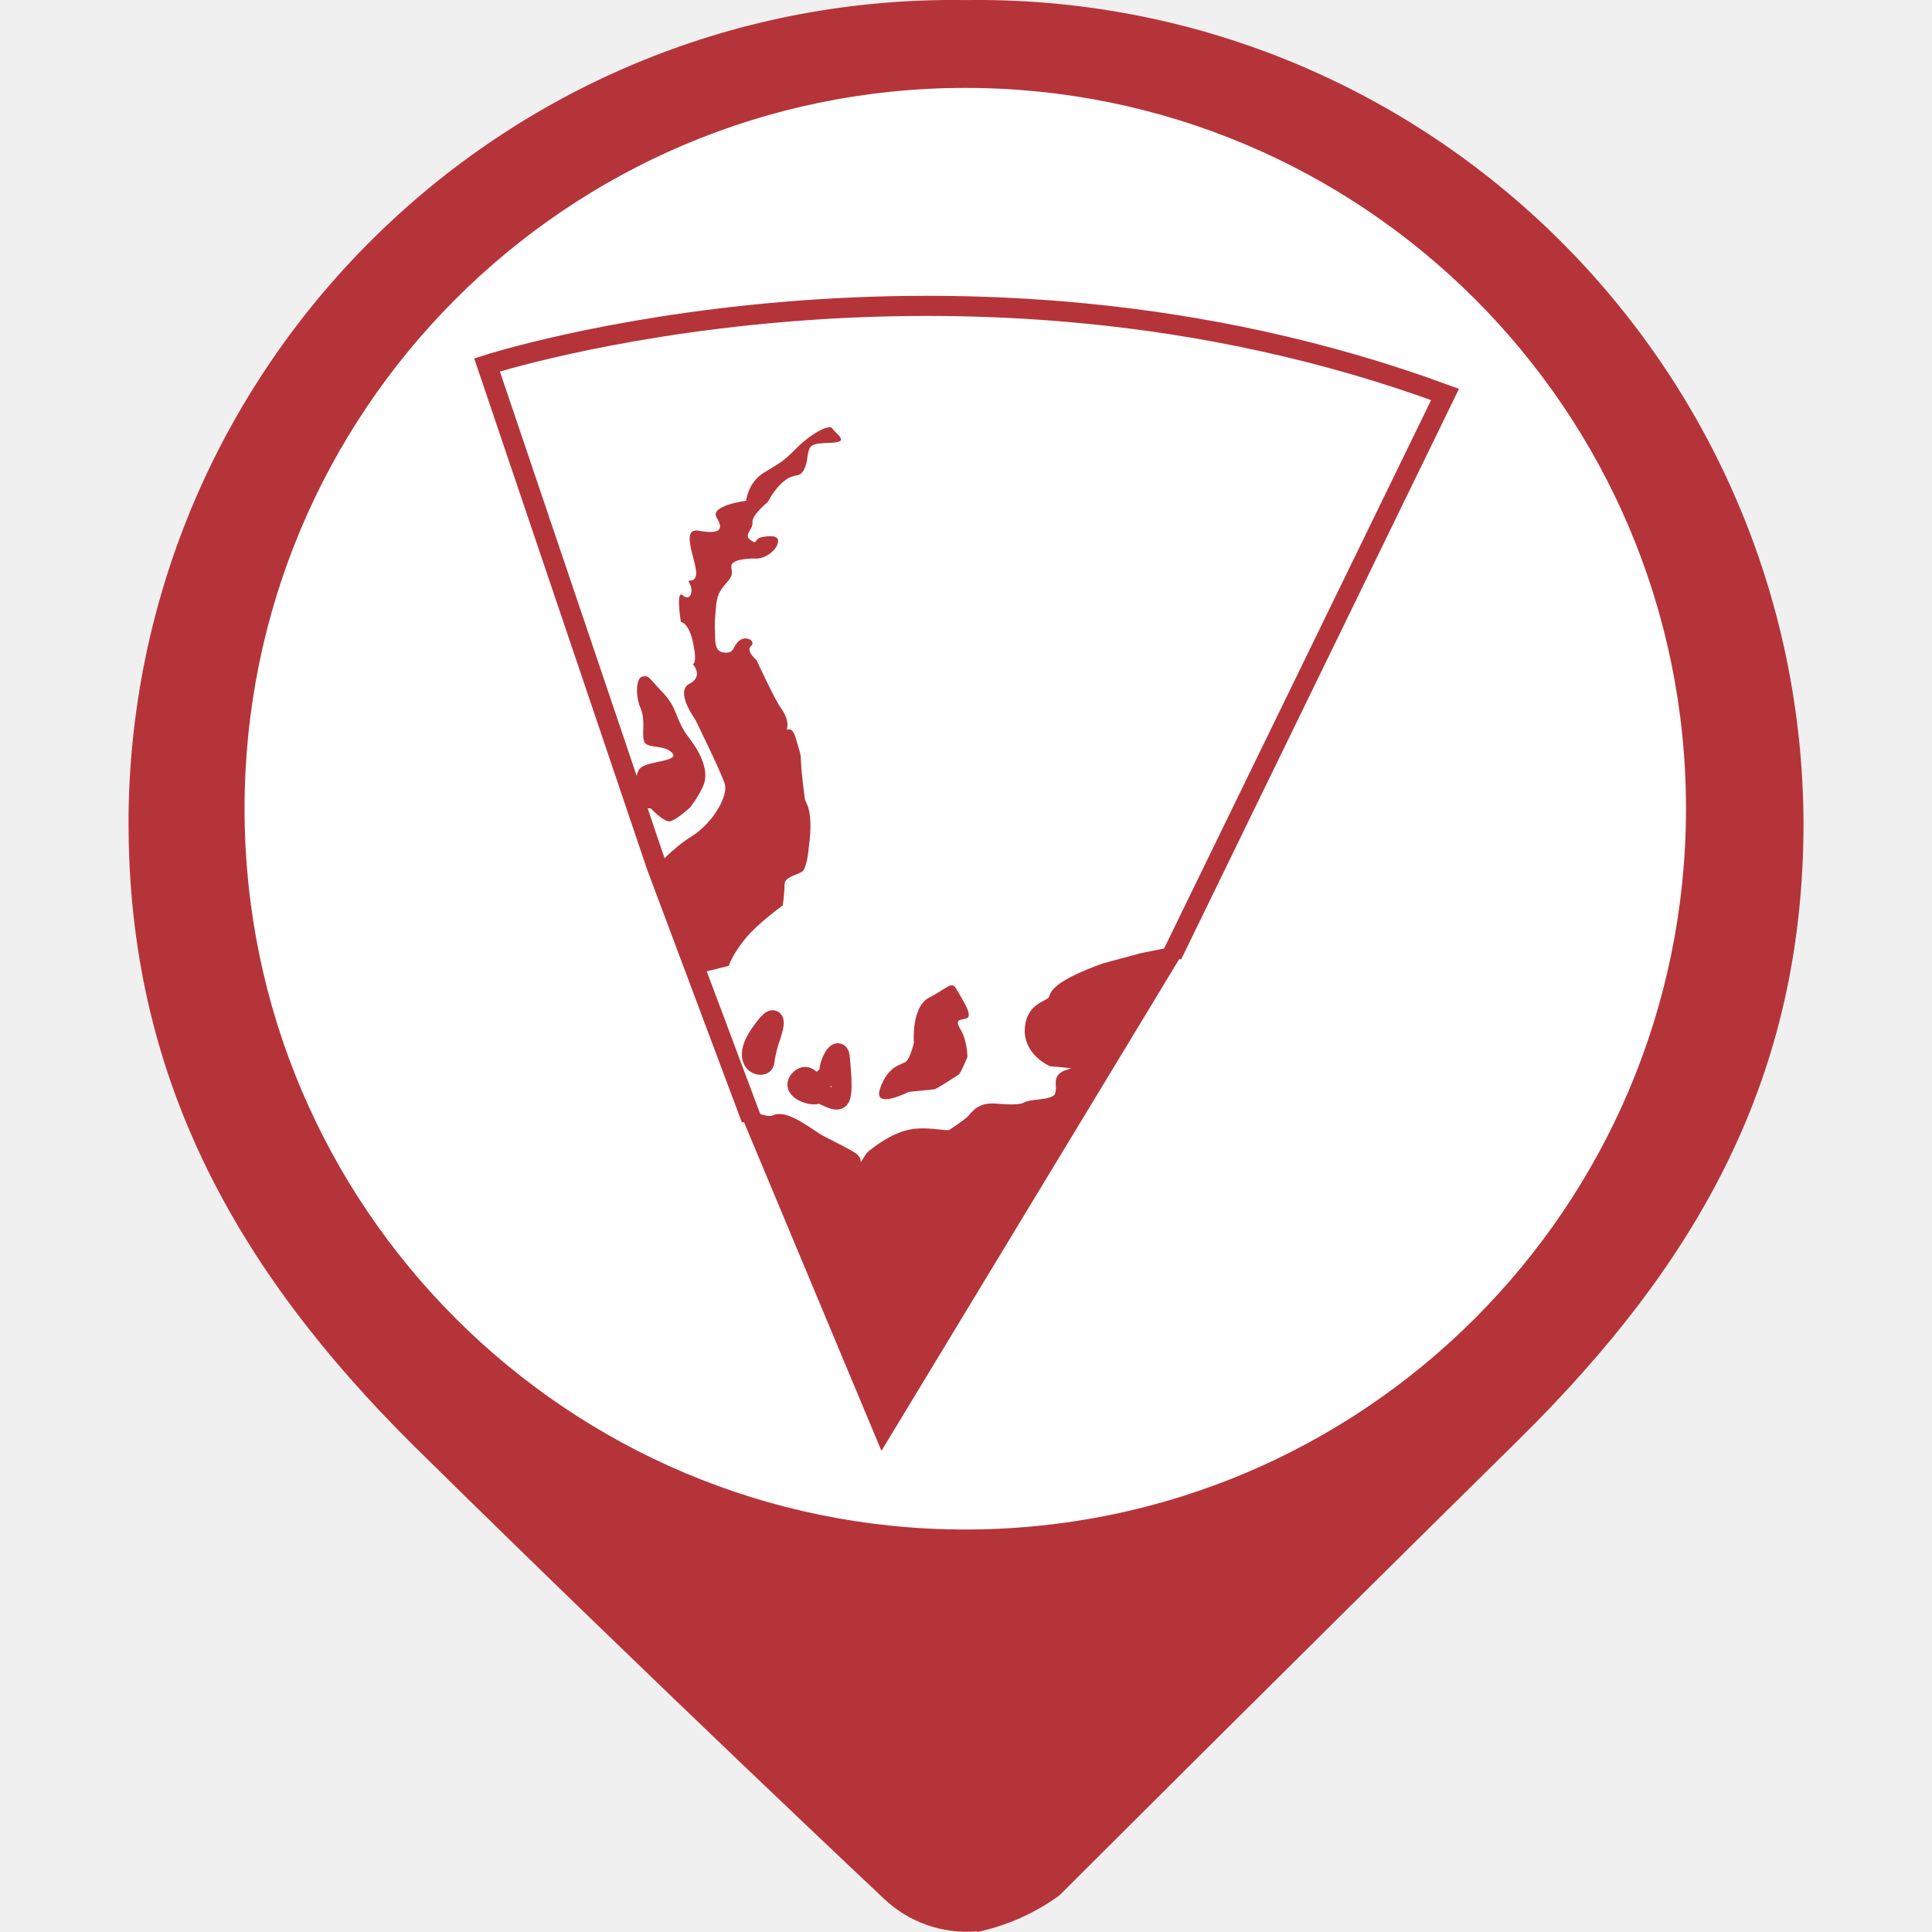
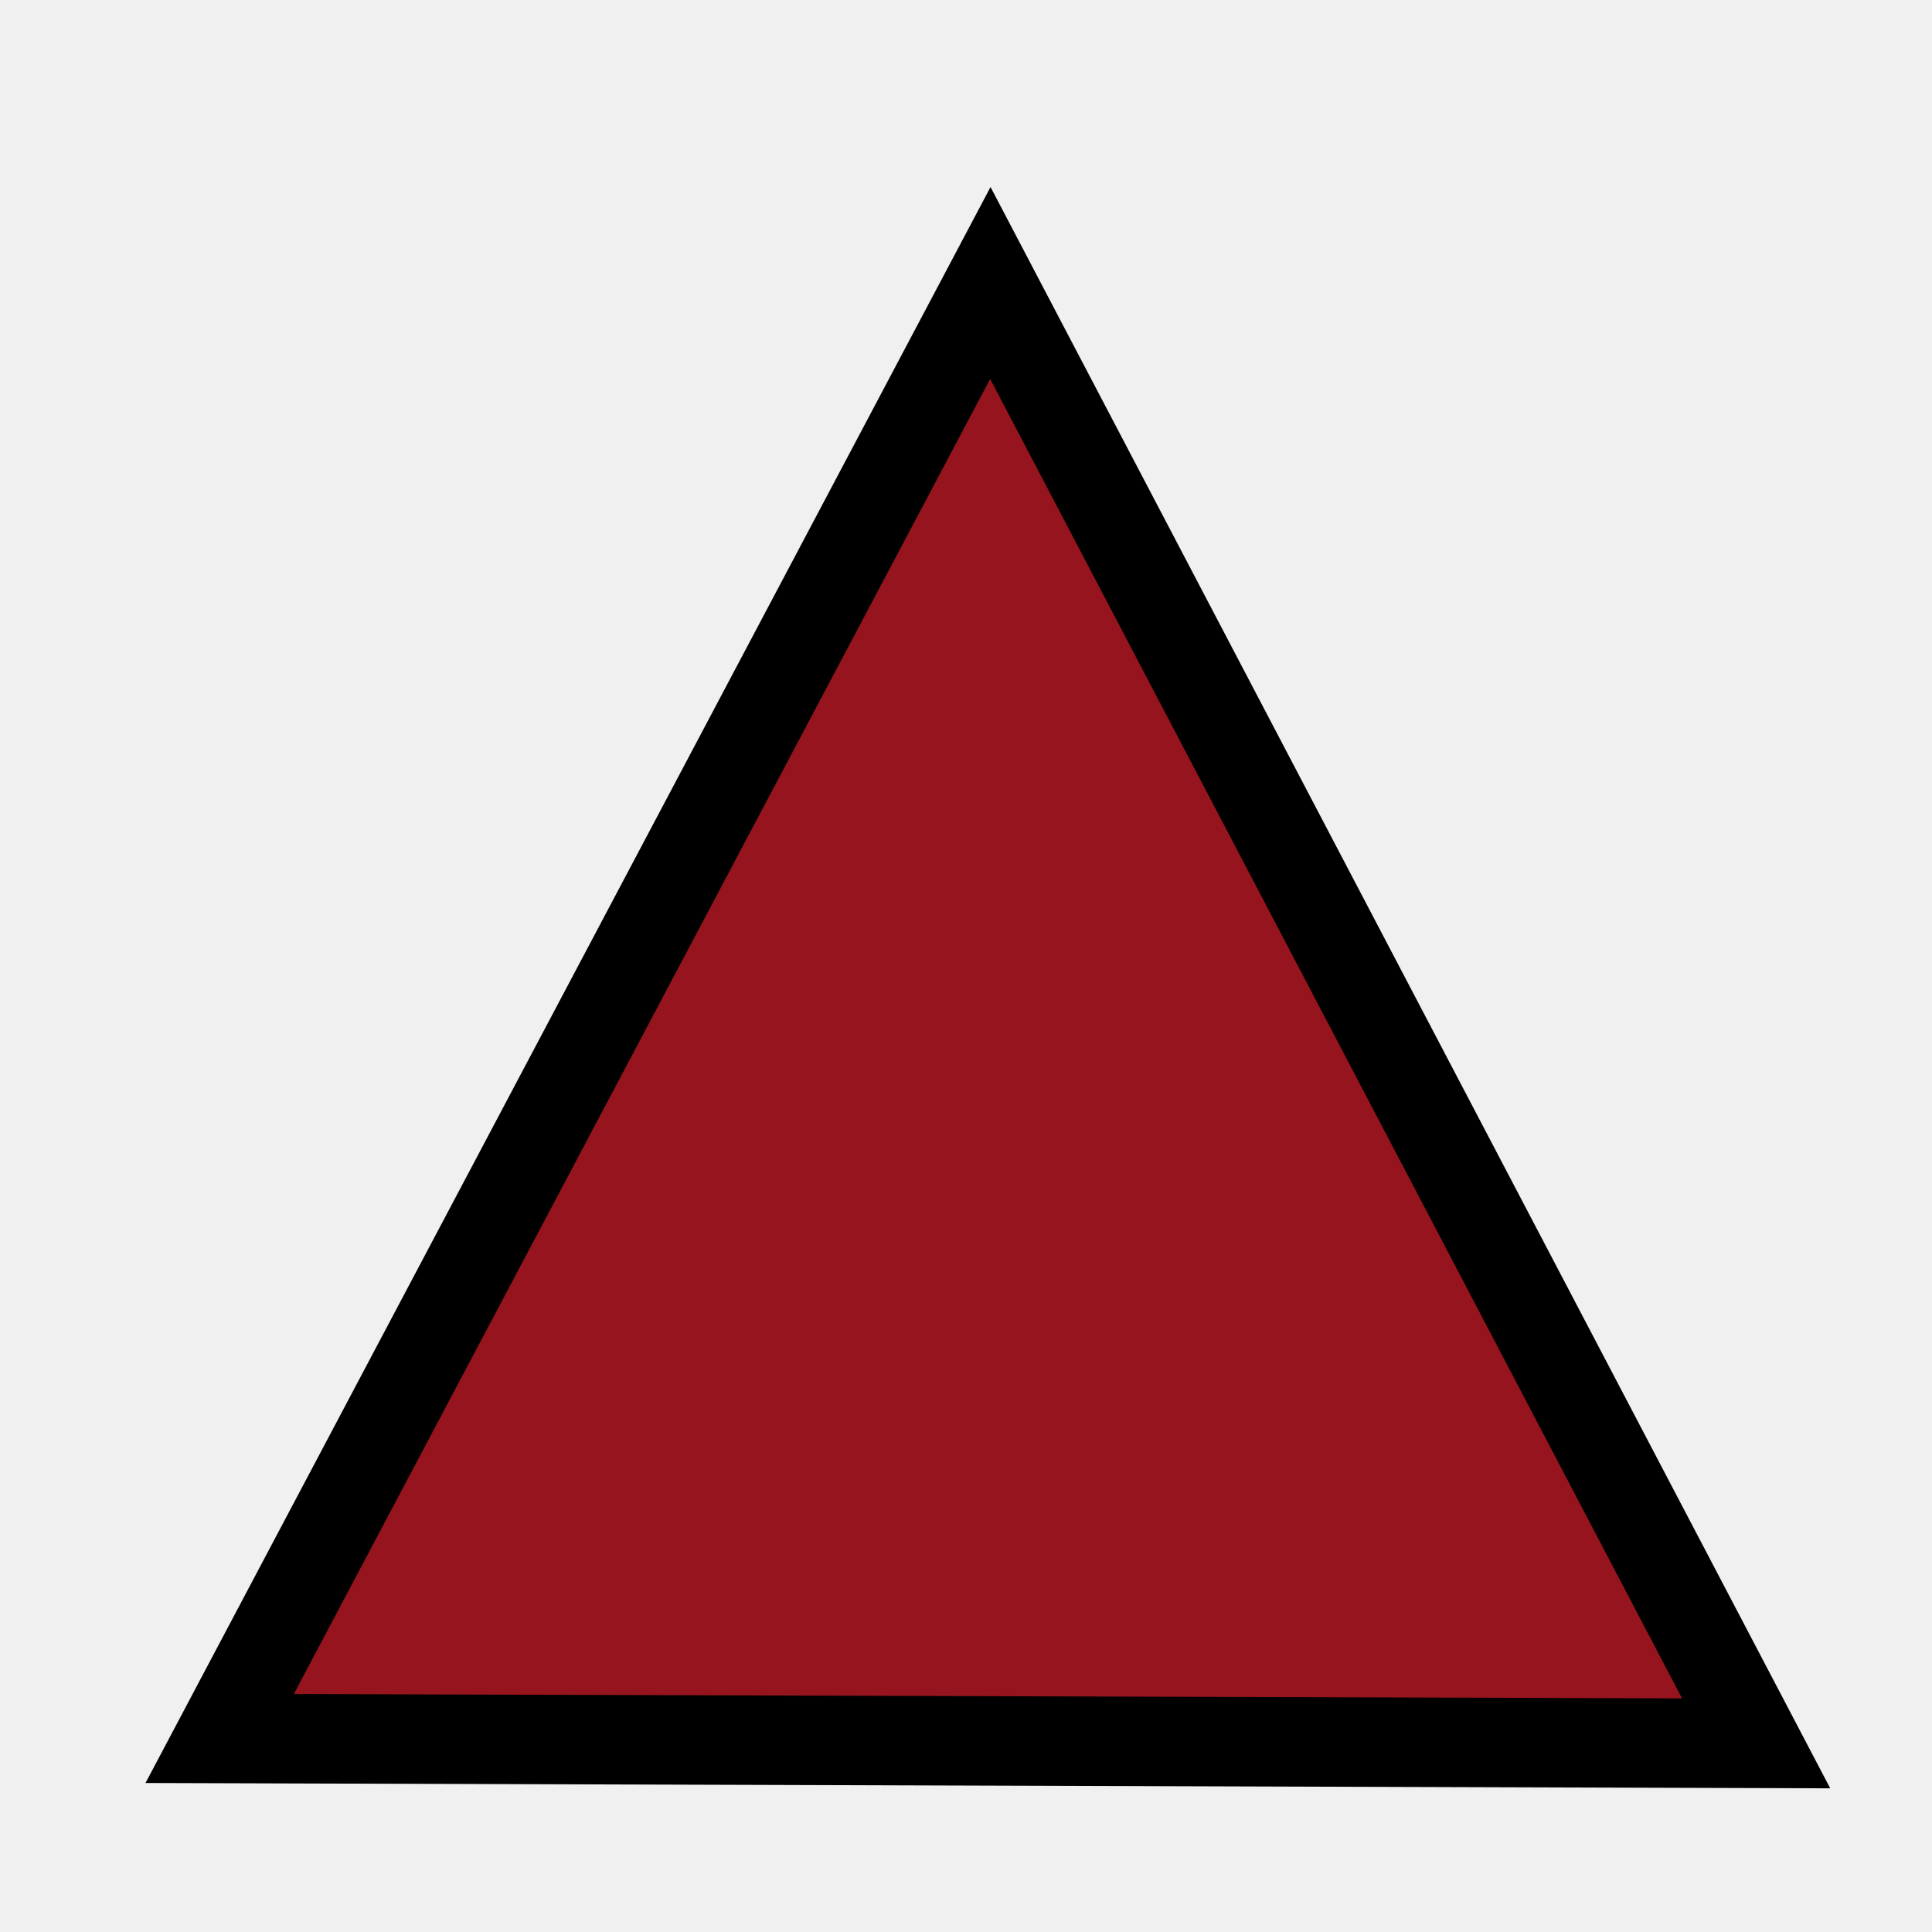
- <svg xmlns="http://www.w3.org/2000/svg" version="1.1" id="Capa_1" x="0px" y="0px" width="24px" height="24px" viewBox="0 0 24 24" enable-background="new 0 0 24 24" xml:space="preserve">
-   <circle fill="#FFFFFF" stroke="#FFFFFF" stroke-miterlimit="10" cx="12.001" cy="10.25" r="9" />
-   <g id="Capa_1_1_" display="none">
-     <circle display="inline" fill="#9A7D22" cx="12" cy="10.4" r="10" />
-   </g>
-   <g id="Capa_3">
-     <path fill="#B5343A" d="M11.997,0.001L11.997,0.001c-5.66-0.085-10.315,4.434-10.4,10.093c0,0.044,0,0.089,0,0.133   c0,3.126,1.311,5.527,3.563,7.753c2.972,2.929,5.813,5.599,5.813,5.599c0.311,0.3,0.736,0.45,1.167,0.412v-0.412l0,0V24   c0.367-0.079,0.715-0.232,1.021-0.455c0,0,2.741-2.74,5.696-5.652c2.254-2.221,3.547-4.533,3.547-7.677   C22.376,4.547,17.759-0.027,12.09,0C12.06,0,12.028,0,11.997,0.001z M11.997,19c-4.946,0.003-8.957-4.004-8.959-8.949   c-0.003-4.945,4.003-8.956,8.948-8.959c4.944-0.002,8.956,4.003,8.958,8.949c0,0.003,0,0.007,0,0.011   C20.939,14.995,16.936,19,11.991,19H11.997z" />
-   </g>
-   <g>
-     <path fill="#B5343A" d="M8.16,10.765c0,0,0.171-0.212,0.441-0.382c0.267-0.172,0.443-0.5,0.404-0.639   c-0.04-0.14-0.371-0.811-0.371-0.811S8.381,8.59,8.563,8.495c0.185-0.094,0.042-0.247,0.042-0.247s0.06,0.01,0.007-0.252   c-0.053-0.264-0.154-0.27-0.154-0.27s-0.067-0.413,0.025-0.33C8.575,7.478,8.62,7.34,8.568,7.252   c-0.05-0.086,0.069,0.018,0.08-0.126c0.01-0.145-0.206-0.575,0.03-0.533c0.239,0.043,0.326,0,0.227-0.158   C8.803,6.279,9.269,6.221,9.269,6.221s0.021-0.22,0.209-0.342c0.188-0.119,0.23-0.123,0.406-0.301   c0.173-0.179,0.412-0.313,0.453-0.258c0.038,0.055,0.173,0.143,0.075,0.169C10.313,5.516,10.1,5.48,10.058,5.567   c-0.04,0.089-0.016,0.162-0.071,0.269C9.929,5.943,9.872,5.873,9.748,5.97C9.622,6.066,9.539,6.235,9.539,6.235   S9.337,6.399,9.347,6.49c0.01,0.091-0.119,0.155-0.021,0.221c0.1,0.065,0.023-0.021,0.156-0.042   c0.132-0.022,0.209-0.004,0.177,0.09c-0.032,0.094-0.166,0.186-0.274,0.18c-0.108-0.004-0.3,0.016-0.3,0.091   C9.083,7.106,9.12,7.127,9.044,7.218C8.969,7.31,8.915,7.351,8.897,7.512c-0.016,0.16-0.022,0.271-0.015,0.337   c0.007,0.067-0.023,0.246,0.111,0.257c0.136,0.012,0.102-0.068,0.186-0.144c0.085-0.076,0.219,0.003,0.15,0.064   C9.26,8.086,9.397,8.199,9.397,8.199s0.228,0.49,0.295,0.583c0.068,0.094,0.105,0.19,0.086,0.26C9.76,9.11,9.831,8.979,9.886,9.173   c0.055,0.196,0.059,0.162,0.065,0.304c0.006,0.143,0.042,0.4,0.046,0.44c0.004,0.042,0.05,0.079,0.065,0.228   c0.016,0.151-0.004,0.295-0.014,0.371c-0.007,0.078-0.029,0.274-0.084,0.312c-0.055,0.039-0.219,0.065-0.218,0.157   c0.001,0.091-0.022,0.262-0.022,0.262s-0.314,0.226-0.47,0.419c-0.157,0.192-0.201,0.332-0.201,0.332L8.645,12.1L8.16,10.765z" />
-     <path fill="#B5343A" d="M7.942,10.039c0,0-0.13-0.113-0.069-0.269c0.059-0.158,0.018-0.221,0.156-0.269   C8.167,9.453,8.451,9.44,8.34,9.343C8.229,9.244,8.026,9.307,7.999,9.202C7.97,9.095,8.023,8.956,7.956,8.794   c-0.069-0.161-0.052-0.381,0.027-0.39c0.083-0.009,0.05-0.013,0.246,0.194c0.198,0.206,0.152,0.335,0.327,0.563   c0.175,0.226,0.218,0.397,0.203,0.518c-0.01,0.118-0.18,0.345-0.18,0.345s-0.19,0.18-0.268,0.179c-0.076,0-0.227-0.161-0.227-0.161   L7.942,10.039z" />
-     <path fill="#B5343A" stroke="#B5343A" stroke-width="0.2" stroke-miterlimit="10" d="M9.335,13.902c0,0,0.194,0.098,0.307,0.045   c0.11-0.055,0.411,0.175,0.494,0.227c0.083,0.051,0.469,0.23,0.456,0.256c-0.015,0.024-0.124,0.247,0.022,0.197   c0.145-0.048,0.203-0.223,0.242-0.251s0.256-0.215,0.491-0.251c0.236-0.032,0.429,0.047,0.498-0.003   c0.071-0.049,0.152-0.101,0.228-0.164c0.077-0.067,0.102-0.163,0.287-0.149c0.186,0.015,0.33,0.018,0.401-0.022   c0.07-0.044,0.384-0.007,0.438-0.164c0.05-0.156-0.031-0.199,0.066-0.233c0.098-0.035,0.408-0.103,0.303-0.16   c-0.107-0.057-0.495-0.082-0.495-0.082s-0.274-0.123-0.241-0.387c0.029-0.264,0.264-0.213,0.298-0.358   c0.034-0.146,0.604-0.341,0.604-0.341l0.457-0.123l0.336-0.068l0.033-0.003l-3.594,5.935L9.335,13.902z" />
-     <path fill="#B5343A" d="M11.353,12.954c0,0-0.038-0.45,0.195-0.565c0.231-0.117,0.272-0.214,0.337-0.095   c0.067,0.119,0.214,0.33,0.118,0.358c-0.098,0.023-0.142,0.014-0.065,0.147s0.08,0.329,0.08,0.329s-0.08,0.2-0.11,0.221   c-0.03,0.021-0.275,0.18-0.301,0.183c-0.024,0.002-0.319,0.032-0.319,0.032s-0.452,0.232-0.354-0.045   c0.097-0.279,0.256-0.289,0.316-0.328C11.307,13.152,11.353,12.954,11.353,12.954z" />
-     <path fill="none" stroke="#B5343A" stroke-width="0.25" stroke-miterlimit="10" d="M9.553,12.93c0,0-0.051,0.168-0.058,0.26   c-0.007,0.094-0.317,0.023-0.038-0.365C9.736,12.433,9.553,12.93,9.553,12.93z" />
-     <path fill="none" stroke="#B5343A" stroke-width="0.25" stroke-miterlimit="10" d="M10.106,13.479c0,0,0.2-0.088,0.199-0.181   c-0.002-0.093,0.111-0.301,0.125-0.173c0.013,0.125,0.048,0.465-0.004,0.521c-0.054,0.056-0.219-0.088-0.276-0.059   c-0.055,0.032-0.324-0.049-0.219-0.169C10.036,13.301,10.106,13.479,10.106,13.479z" />
-     <path fill="none" stroke="#B5343A" stroke-width="0.25" stroke-miterlimit="10" d="M14.559,11.866L17.951,4.9   C11.854,2.66,6.05,4.533,6.05,4.533l2.108,6.231l1.176,3.138" />
+ <svg xmlns="http://www.w3.org/2000/svg" width="24" height="24" viewBox="0 0 6.35 6.35" version="1.1" id="svg8">
+   <defs id="defs2" />
+   <g id="layer1" transform="translate(0,-290.65)">
+     <path style="fill:#96141d;stroke:#000000;stroke-width:0.294px;stroke-linecap:butt;stroke-linejoin:miter;stroke-opacity:1;fill-opacity:1" d="m 3.255,291.58 -2.533,4.784 5.05,0.016 z" id="path1403" />
  </g>
</svg>
